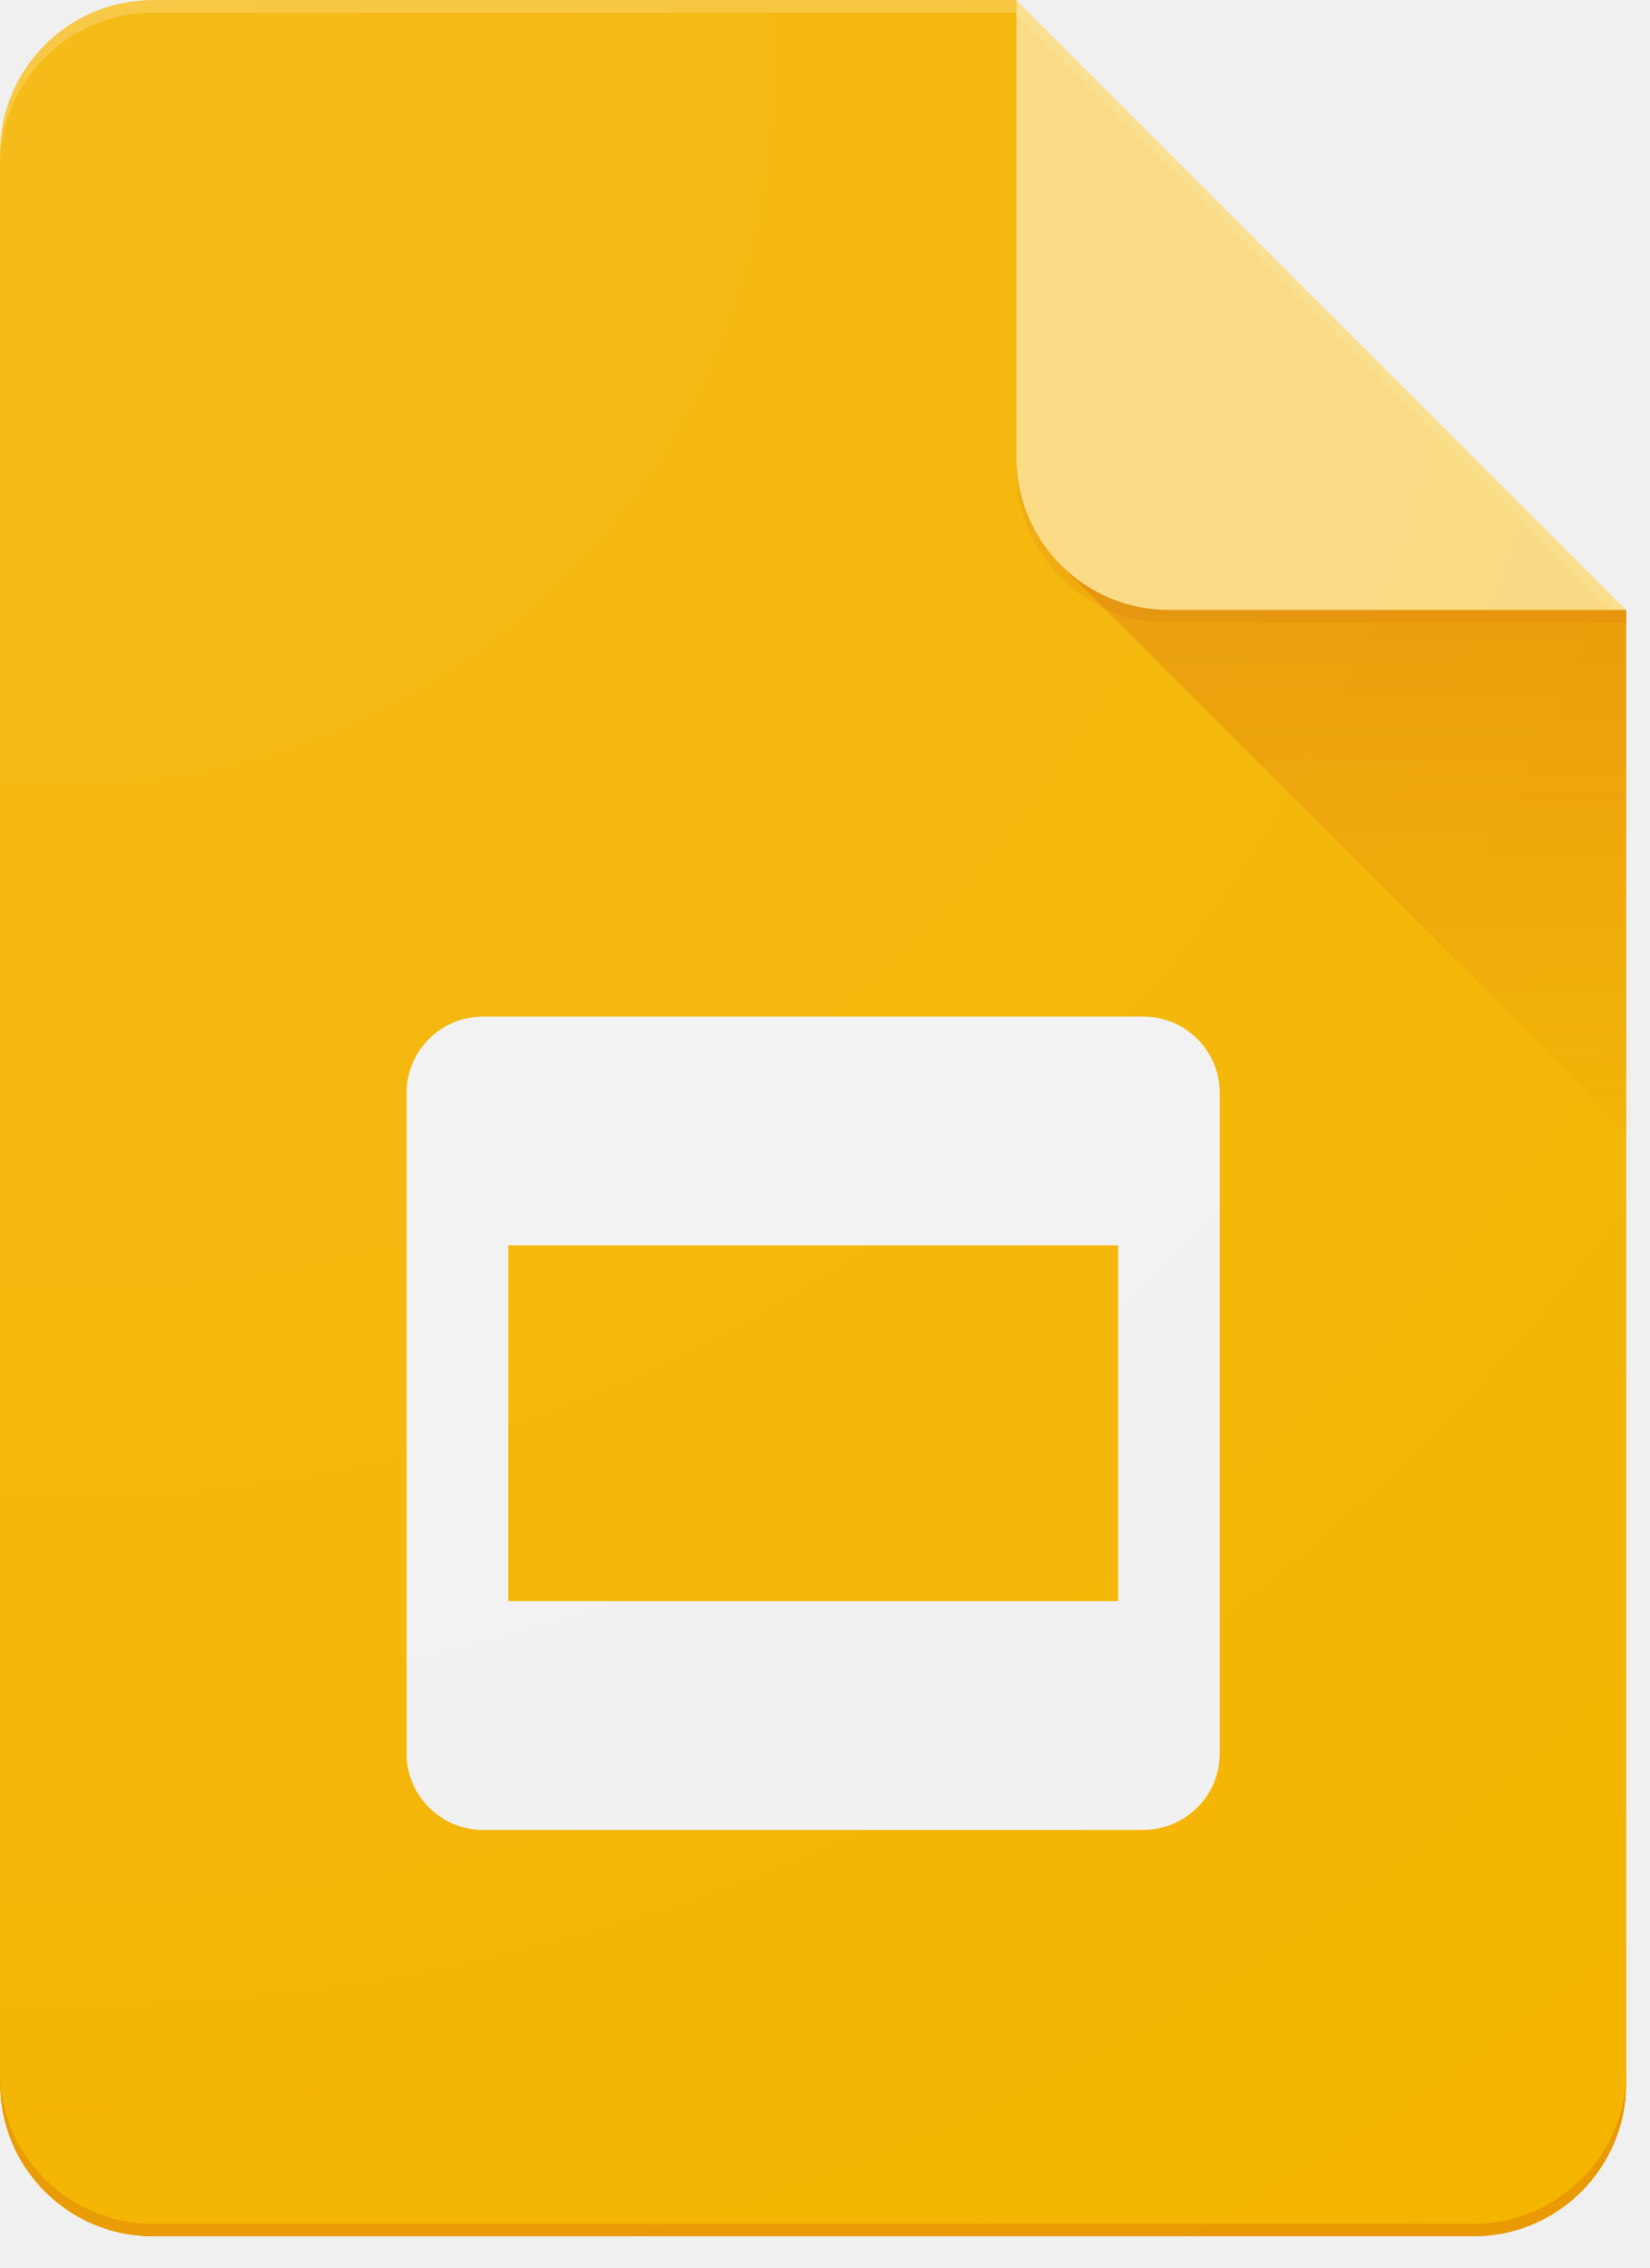
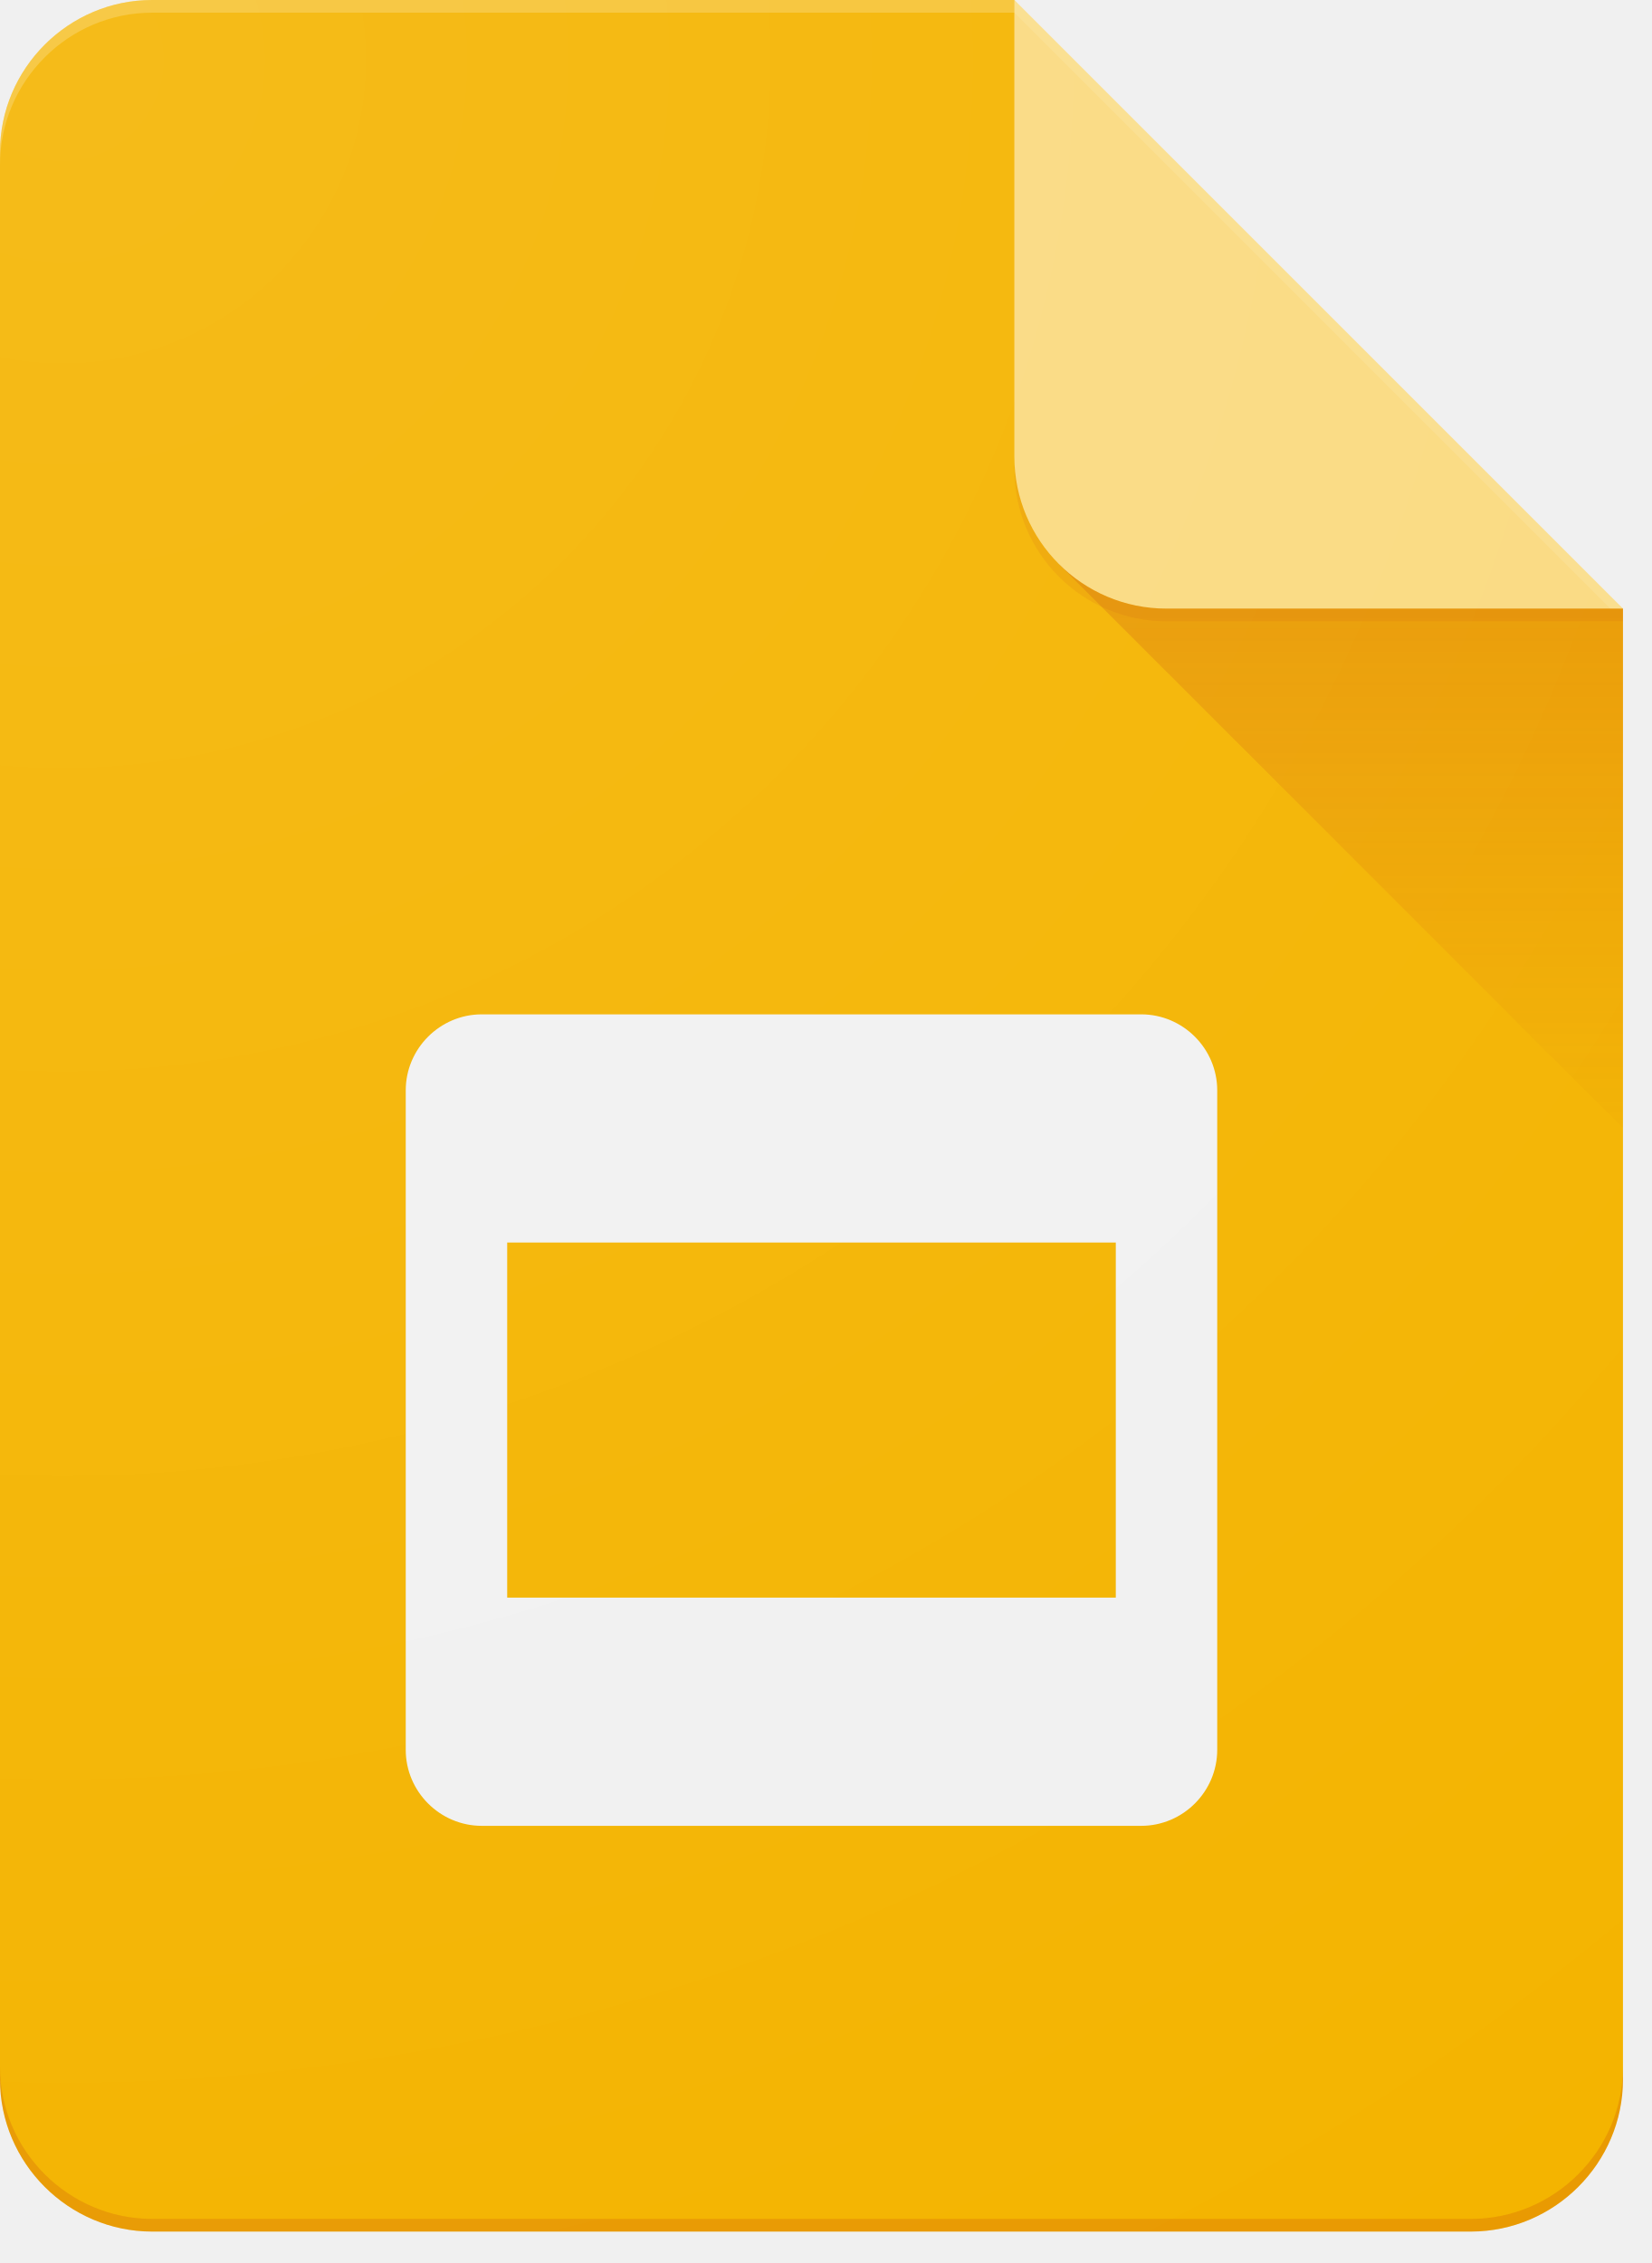
- <svg xmlns="http://www.w3.org/2000/svg" xmlns:xlink="http://www.w3.org/1999/xlink" width="48px" height="66px" viewBox="0 0 48 66" version="1.1">
+ <svg xmlns="http://www.w3.org/2000/svg" width="73" height="100" viewBox="0 0 73 100" fill="none">
+   <g>
+     <path d="M44.823 0H6.723C3.026 0 0 3.026 0 6.723V91.888C0 95.585 3.026 98.611 6.723 98.611H64.994C68.692 98.611 71.717 95.585 71.717 91.888V26.894L56.029 15.688L44.823 0Z" fill="#F4B400" />
+   </g>
+   <g>
+     <path d="M50.426 44.823H21.291C19.442 44.823 17.929 46.336 17.929 48.185V77.32C17.929 79.169 19.442 80.682 21.291 80.682H50.426C52.275 80.682 53.788 79.169 53.788 77.32V48.185C53.788 46.336 52.275 44.823 50.426 44.823ZM49.306 70.597H22.412V54.908H49.306V70.597Z" fill="#F1F1F1" />
+   </g>
+   <g>
+     <path d="M46.79 24.927L71.717 49.849V26.894L46.79 24.927Z" fill="url(#p0_2)" />
+   </g>
+   <g>
+     <path d="M44.823 0V20.171C44.823 23.885 47.832 26.894 51.547 26.894H71.717L44.823 0Z" fill="#FADA80" />
+   </g>
+   <g>
+     <path d="M44.823 0V0.56L71.157 26.894H71.717L44.823 0Z" fill="white" fill-opacity="0.1" />
+   </g>
+   <g>
+     <path d="M6.723 0C3.026 0 0 3.026 0 6.723V7.284C0 3.586 3.026 0.56 6.723 0.56H44.823V0H6.723Z" fill="white" fill-opacity="0.2" />
+   </g>
+   <g>
+     <path d="M64.994 98.051H6.723C3.026 98.051 0 95.025 0 91.327V91.888C0 95.585 3.026 98.611 6.723 98.611H64.994C68.692 98.611 71.717 95.585 71.717 91.888V91.327C71.717 95.025 68.692 98.051 64.994 98.051Z" fill="#BF360C" fill-opacity="0.2" />
+   </g>
+   <g>
+     <path d="M51.547 26.894C47.832 26.894 44.823 23.885 44.823 20.171V20.731C44.823 24.445 47.832 27.454 51.547 27.454H71.717V26.894H51.547Z" fill="#BF360C" fill-opacity="0.1" />
+   </g>
+   <path d="M44.823 0H6.723C3.026 0 0 3.026 0 6.723V91.888C0 95.585 3.026 98.611 6.723 98.611H64.994C68.692 98.611 71.717 95.585 71.717 91.888V26.894L44.823 0Z" fill="url(#p1_2)" />
  <defs>
-     <path d="M29.583,0 L4.438,0 C1.997,0 0,1.997 0,4.438 L0,60.646 C0,63.086 1.997,65.083 4.438,65.083 L42.896,65.083 C45.336,65.083 47.333,63.086 47.333,60.646 L47.333,17.75 L29.583,0 Z" id="path-1" />
-     <path d="M29.583,0 L4.438,0 C1.997,0 0,1.997 0,4.438 L0,60.646 C0,63.086 1.997,65.083 4.438,65.083 L42.896,65.083 C45.336,65.083 47.333,63.086 47.333,60.646 L47.333,17.75 L29.583,0 Z" id="path-3" />
-     <path d="M29.583,0 L4.438,0 C1.997,0 0,1.997 0,4.438 L0,60.646 C0,63.086 1.997,65.083 4.438,65.083 L42.896,65.083 C45.336,65.083 47.333,63.086 47.333,60.646 L47.333,17.75 L29.583,0 Z" id="path-5" />
-     <linearGradient x1="50.005%" y1="8.586%" x2="50.005%" y2="100.014%" id="linearGradient-7">
-       <stop stop-color="#BF360C" stop-opacity="0.2" offset="0%" />
-       <stop stop-color="#BF360C" stop-opacity="0.02" offset="100%" />
+     <linearGradient id="p0_2" x1="59.255" y1="27.067" x2="59.255" y2="49.852" gradientUnits="userSpaceOnUse">
+       <stop stop-color="#BF360C" stop-opacity="0.2" />
+       <stop offset="1" stop-color="#BF360C" stop-opacity="0.02" />
    </linearGradient>
-     <path d="M29.583,0 L4.438,0 C1.997,0 0,1.997 0,4.438 L0,60.646 C0,63.086 1.997,65.083 4.438,65.083 L42.896,65.083 C45.336,65.083 47.333,63.086 47.333,60.646 L47.333,17.75 L29.583,0 Z" id="path-8" />
-     <path d="M29.583,0 L4.438,0 C1.997,0 0,1.997 0,4.438 L0,60.646 C0,63.086 1.997,65.083 4.438,65.083 L42.896,65.083 C45.336,65.083 47.333,63.086 47.333,60.646 L47.333,17.75 L29.583,0 Z" id="path-10" />
-     <path d="M29.583,0 L4.438,0 C1.997,0 0,1.997 0,4.438 L0,60.646 C0,63.086 1.997,65.083 4.438,65.083 L42.896,65.083 C45.336,65.083 47.333,63.086 47.333,60.646 L47.333,17.75 L29.583,0 Z" id="path-12" />
-     <path d="M29.583,0 L4.438,0 C1.997,0 0,1.997 0,4.438 L0,60.646 C0,63.086 1.997,65.083 4.438,65.083 L42.896,65.083 C45.336,65.083 47.333,63.086 47.333,60.646 L47.333,17.75 L29.583,0 Z" id="path-14" />
-     <path d="M29.583,0 L4.438,0 C1.997,0 0,1.997 0,4.438 L0,60.646 C0,63.086 1.997,65.083 4.438,65.083 L42.896,65.083 C45.336,65.083 47.333,63.086 47.333,60.646 L47.333,17.75 L29.583,0 Z" id="path-16" />
-     <radialGradient cx="3.168%" cy="2.717%" fx="3.168%" fy="2.717%" r="161.249%" gradientTransform="translate(0.03168,0.027174),scale(1,0.727273),translate(-0.03168,-0.027174)" id="radialGradient-18">
-       <stop stop-color="#FFFFFF" stop-opacity="0.1" offset="0%" />
-       <stop stop-color="#FFFFFF" stop-opacity="0" offset="100%" />
+     <radialGradient id="p1_2" cx="0" cy="0" r="1" gradientUnits="userSpaceOnUse" gradientTransform="translate(2.27204 1.9601) scale(115.643)">
+       <stop stop-color="white" stop-opacity="0.1" />
+       <stop offset="1" stop-color="white" stop-opacity="0" />
    </radialGradient>
  </defs>
-   <g id="Page-1" stroke="none" stroke-width="1" fill="none" fill-rule="evenodd">
-     <g id="Consumer-Apps-Slides-Large-VD-R8" transform="translate(-449, -452)">
-       <g id="Hero" transform="translate(0, 63)">
-         <g id="Personal" transform="translate(277, 299)">
-           <g id="Slides-icon" transform="translate(172, 90)">
-             <g id="Group">
-               <g id="Clipped">
-                 <mask id="mask-2" fill="white">
-                   <use xlink:href="#path-1" />
-                 </mask>
-                 <g id="SVGID_1_" />
-                 <path d="M29.583,0 L4.438,0 C1.997,0 0,1.997 0,4.438 L0,60.646 C0,63.086 1.997,65.083 4.438,65.083 L42.896,65.083 C45.336,65.083 47.333,63.086 47.333,60.646 L47.333,17.75 L36.979,10.354 L29.583,0 Z" id="Path" fill="#F4B400" fill-rule="nonzero" mask="url(#mask-2)" />
-               </g>
-               <g id="Clipped">
-                 <mask id="mask-4" fill="white">
-                   <use xlink:href="#path-3" />
-                 </mask>
-                 <g id="SVGID_1_" />
-                 <path d="M33.281,29.583 L14.052,29.583 C12.832,29.583 11.833,30.582 11.833,31.802 L11.833,51.031 C11.833,52.252 12.832,53.25 14.052,53.25 L33.281,53.25 C34.502,53.25 35.5,52.252 35.5,51.031 L35.5,31.802 C35.5,30.582 34.502,29.583 33.281,29.583 Z M32.542,46.594 L14.792,46.594 L14.792,36.24 L32.542,36.24 L32.542,46.594 Z" id="Shape" fill="#F1F1F1" fill-rule="nonzero" mask="url(#mask-4)" />
-               </g>
-               <g id="Clipped">
-                 <mask id="mask-6" fill="white">
-                   <use xlink:href="#path-5" />
-                 </mask>
-                 <g id="SVGID_1_" />
-                 <polygon id="Path" fill="url(#linearGradient-7)" fill-rule="nonzero" mask="url(#mask-6)" points="30.881 16.452 47.333 32.9 47.333 17.75" />
-               </g>
-               <g id="Clipped">
-                 <mask id="mask-9" fill="white">
-                   <use xlink:href="#path-8" />
-                 </mask>
-                 <g id="SVGID_1_" />
-                 <g id="Group" mask="url(#mask-9)">
-                   <g transform="translate(26.625, -2.958333)">
-                     <path d="M2.958,2.958 L2.958,16.271 C2.958,18.723 4.944,20.708 7.396,20.708 L20.708,20.708 L2.958,2.958 Z" id="Path" fill="#FADA80" fill-rule="nonzero" />
-                   </g>
-                 </g>
-               </g>
-               <g id="Clipped">
-                 <mask id="mask-11" fill="white">
-                   <use xlink:href="#path-10" />
-                 </mask>
-                 <g id="SVGID_1_" />
-                 <polygon id="Path" fill-opacity="0.1" fill="#FFFFFF" fill-rule="nonzero" mask="url(#mask-11)" points="29.583 0 29.583 0.37 46.964 17.75 47.333 17.75" />
-               </g>
-               <g id="Clipped">
-                 <mask id="mask-13" fill="white">
-                   <use xlink:href="#path-12" />
-                 </mask>
-                 <g id="SVGID_1_" />
-                 <path d="M4.438,0 C1.997,0 0,1.997 0,4.438 L0,4.807 C0,2.367 1.997,0.37 4.438,0.37 L29.583,0.37 L29.583,0 L4.438,0 Z" id="Path" fill-opacity="0.2" fill="#FFFFFF" fill-rule="nonzero" mask="url(#mask-13)" />
-               </g>
-               <g id="Clipped">
-                 <mask id="mask-15" fill="white">
-                   <use xlink:href="#path-14" />
-                 </mask>
-                 <g id="SVGID_1_" />
-                 <path d="M42.896,64.714 L4.438,64.714 C1.997,64.714 0,62.717 0,60.276 L0,60.646 C0,63.086 1.997,65.083 4.438,65.083 L42.896,65.083 C45.336,65.083 47.333,63.086 47.333,60.646 L47.333,60.276 C47.333,62.717 45.336,64.714 42.896,64.714 Z" id="Path" fill-opacity="0.2" fill="#BF360C" fill-rule="nonzero" mask="url(#mask-15)" />
-               </g>
-               <g id="Clipped">
-                 <mask id="mask-17" fill="white">
-                   <use xlink:href="#path-16" />
-                 </mask>
-                 <g id="SVGID_1_" />
-                 <path d="M34.021,17.75 C31.569,17.75 29.583,15.764 29.583,13.312 L29.583,13.682 C29.583,16.134 31.569,18.12 34.021,18.12 L47.333,18.12 L47.333,17.75 L34.021,17.75 Z" id="Path" fill-opacity="0.1" fill="#BF360C" fill-rule="nonzero" mask="url(#mask-17)" />
-               </g>
-             </g>
-             <path d="M29.583,0 L4.438,0 C1.997,0 0,1.997 0,4.438 L0,60.646 C0,63.086 1.997,65.083 4.438,65.083 L42.896,65.083 C45.336,65.083 47.333,63.086 47.333,60.646 L47.333,17.75 L29.583,0 Z" id="Path" fill="url(#radialGradient-18)" fill-rule="nonzero" />
-           </g>
-         </g>
-       </g>
-     </g>
-   </g>
</svg>
